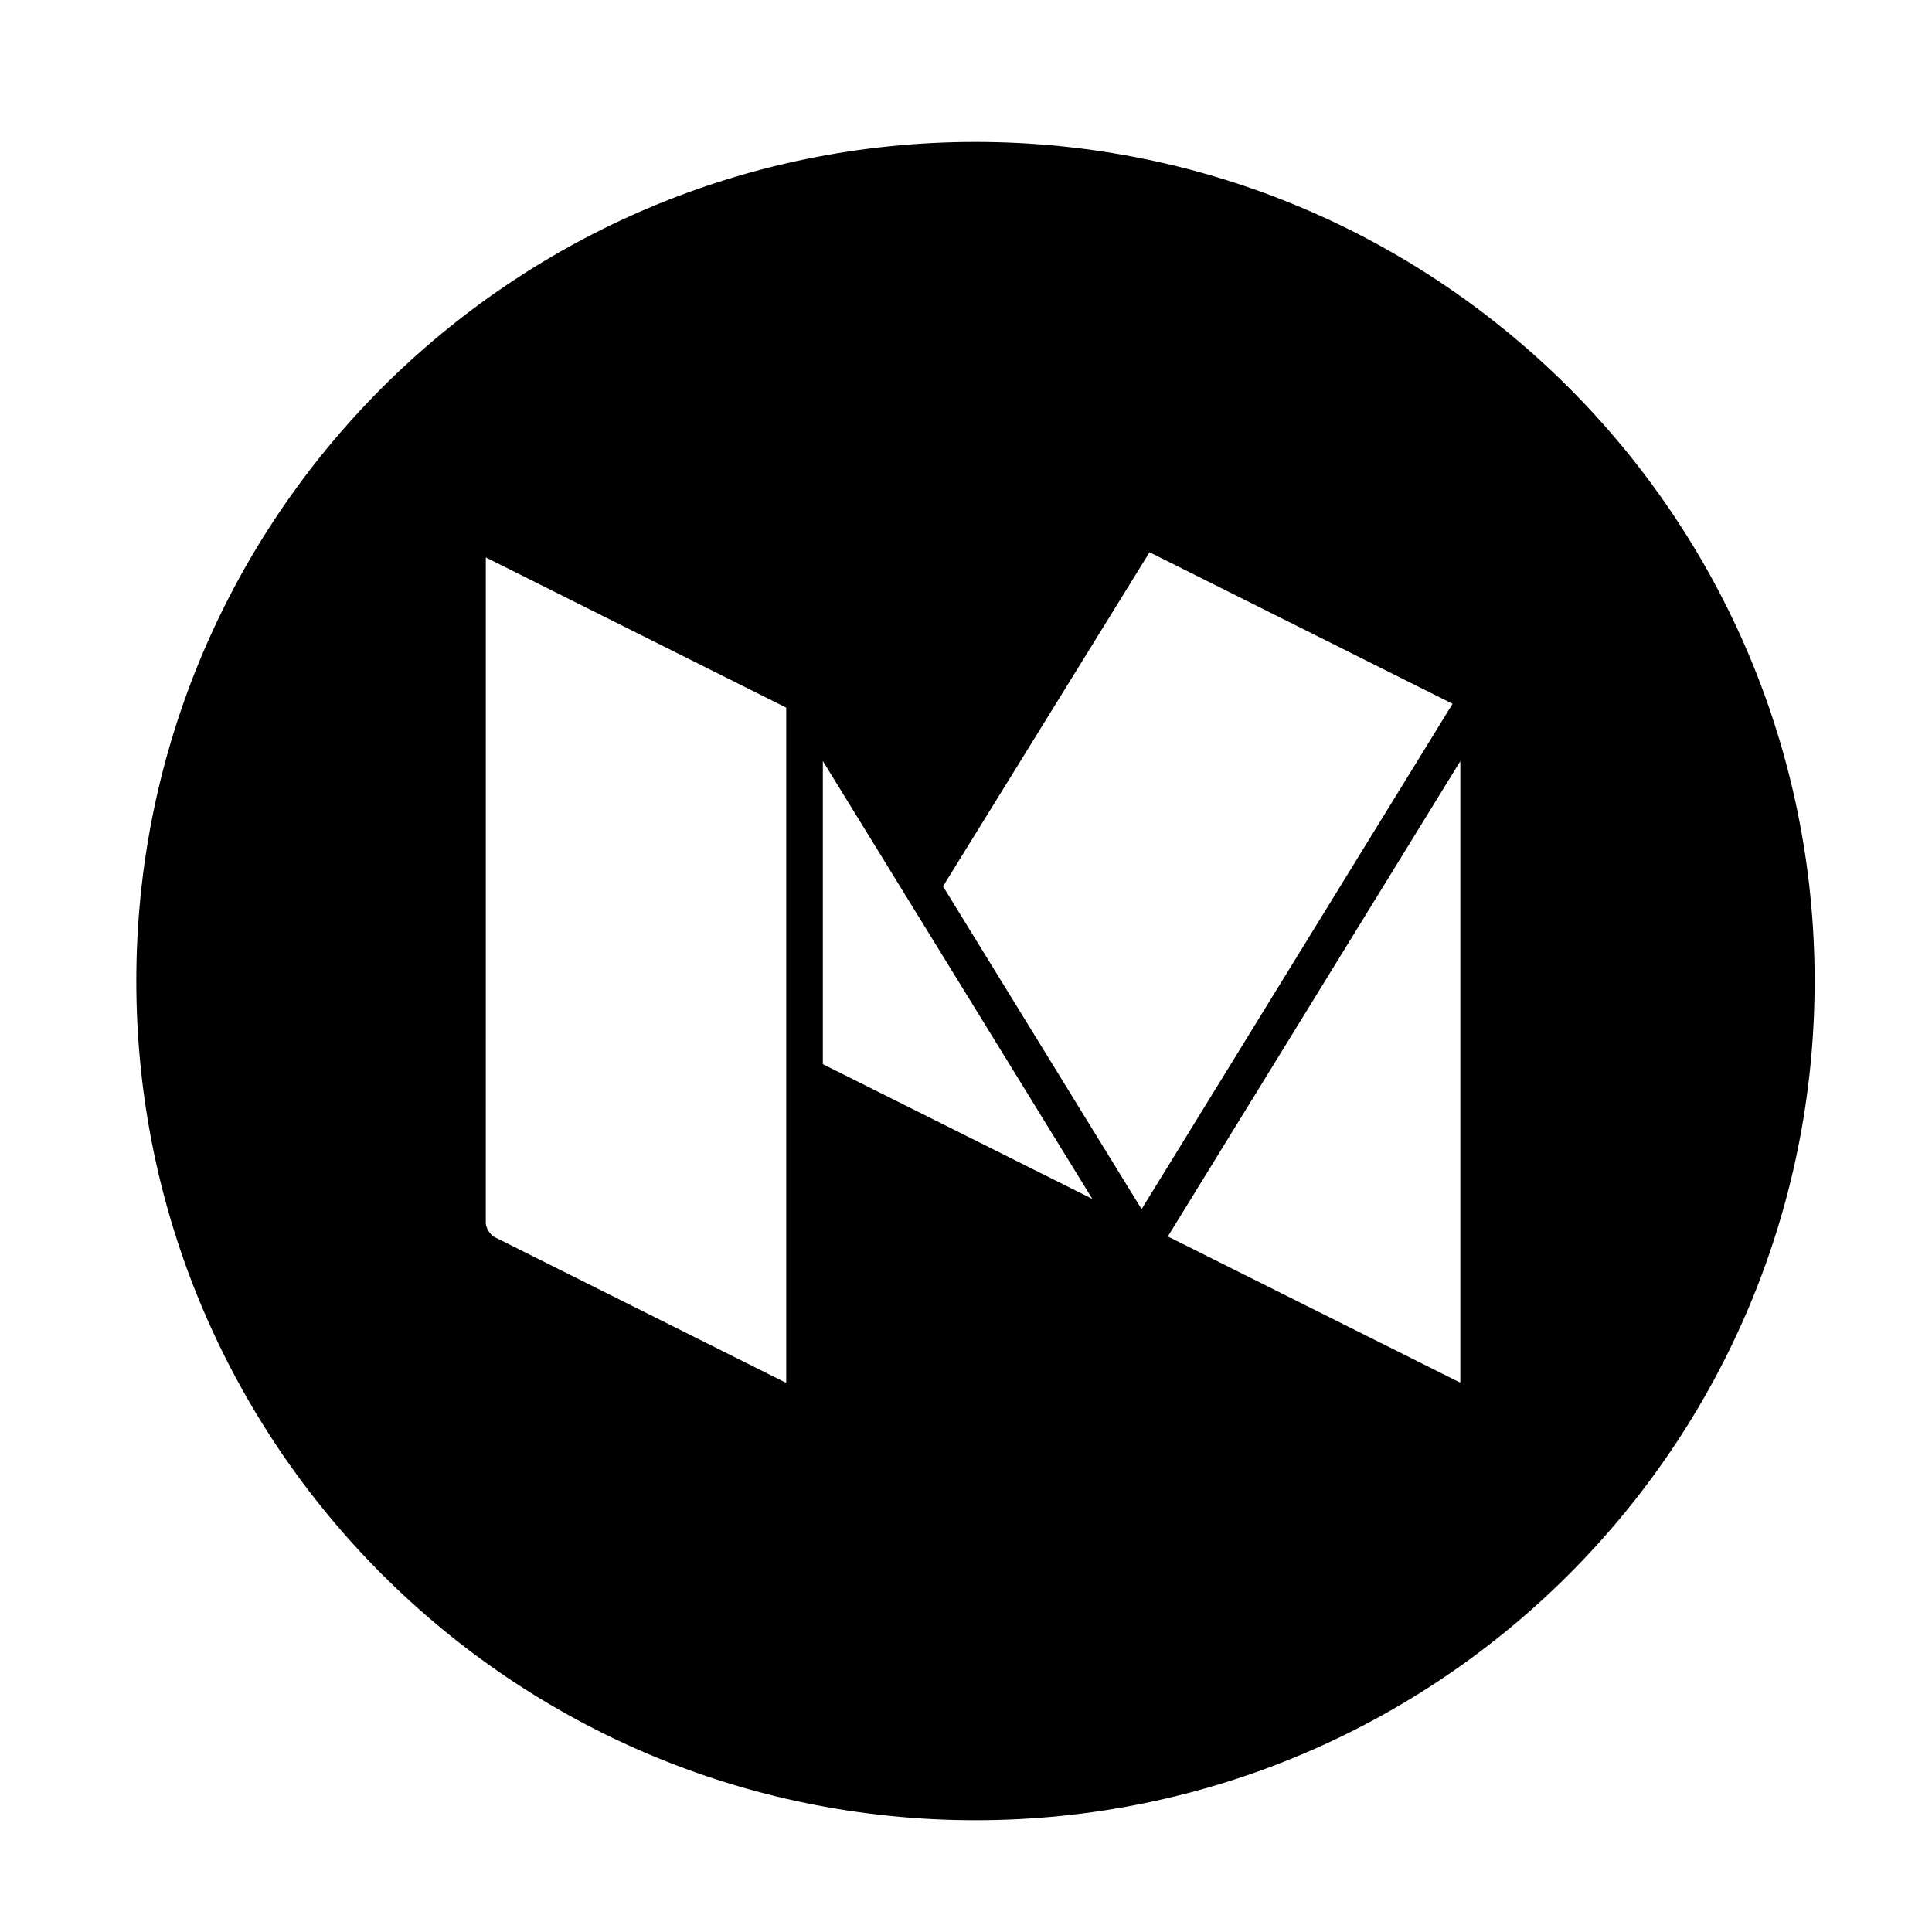
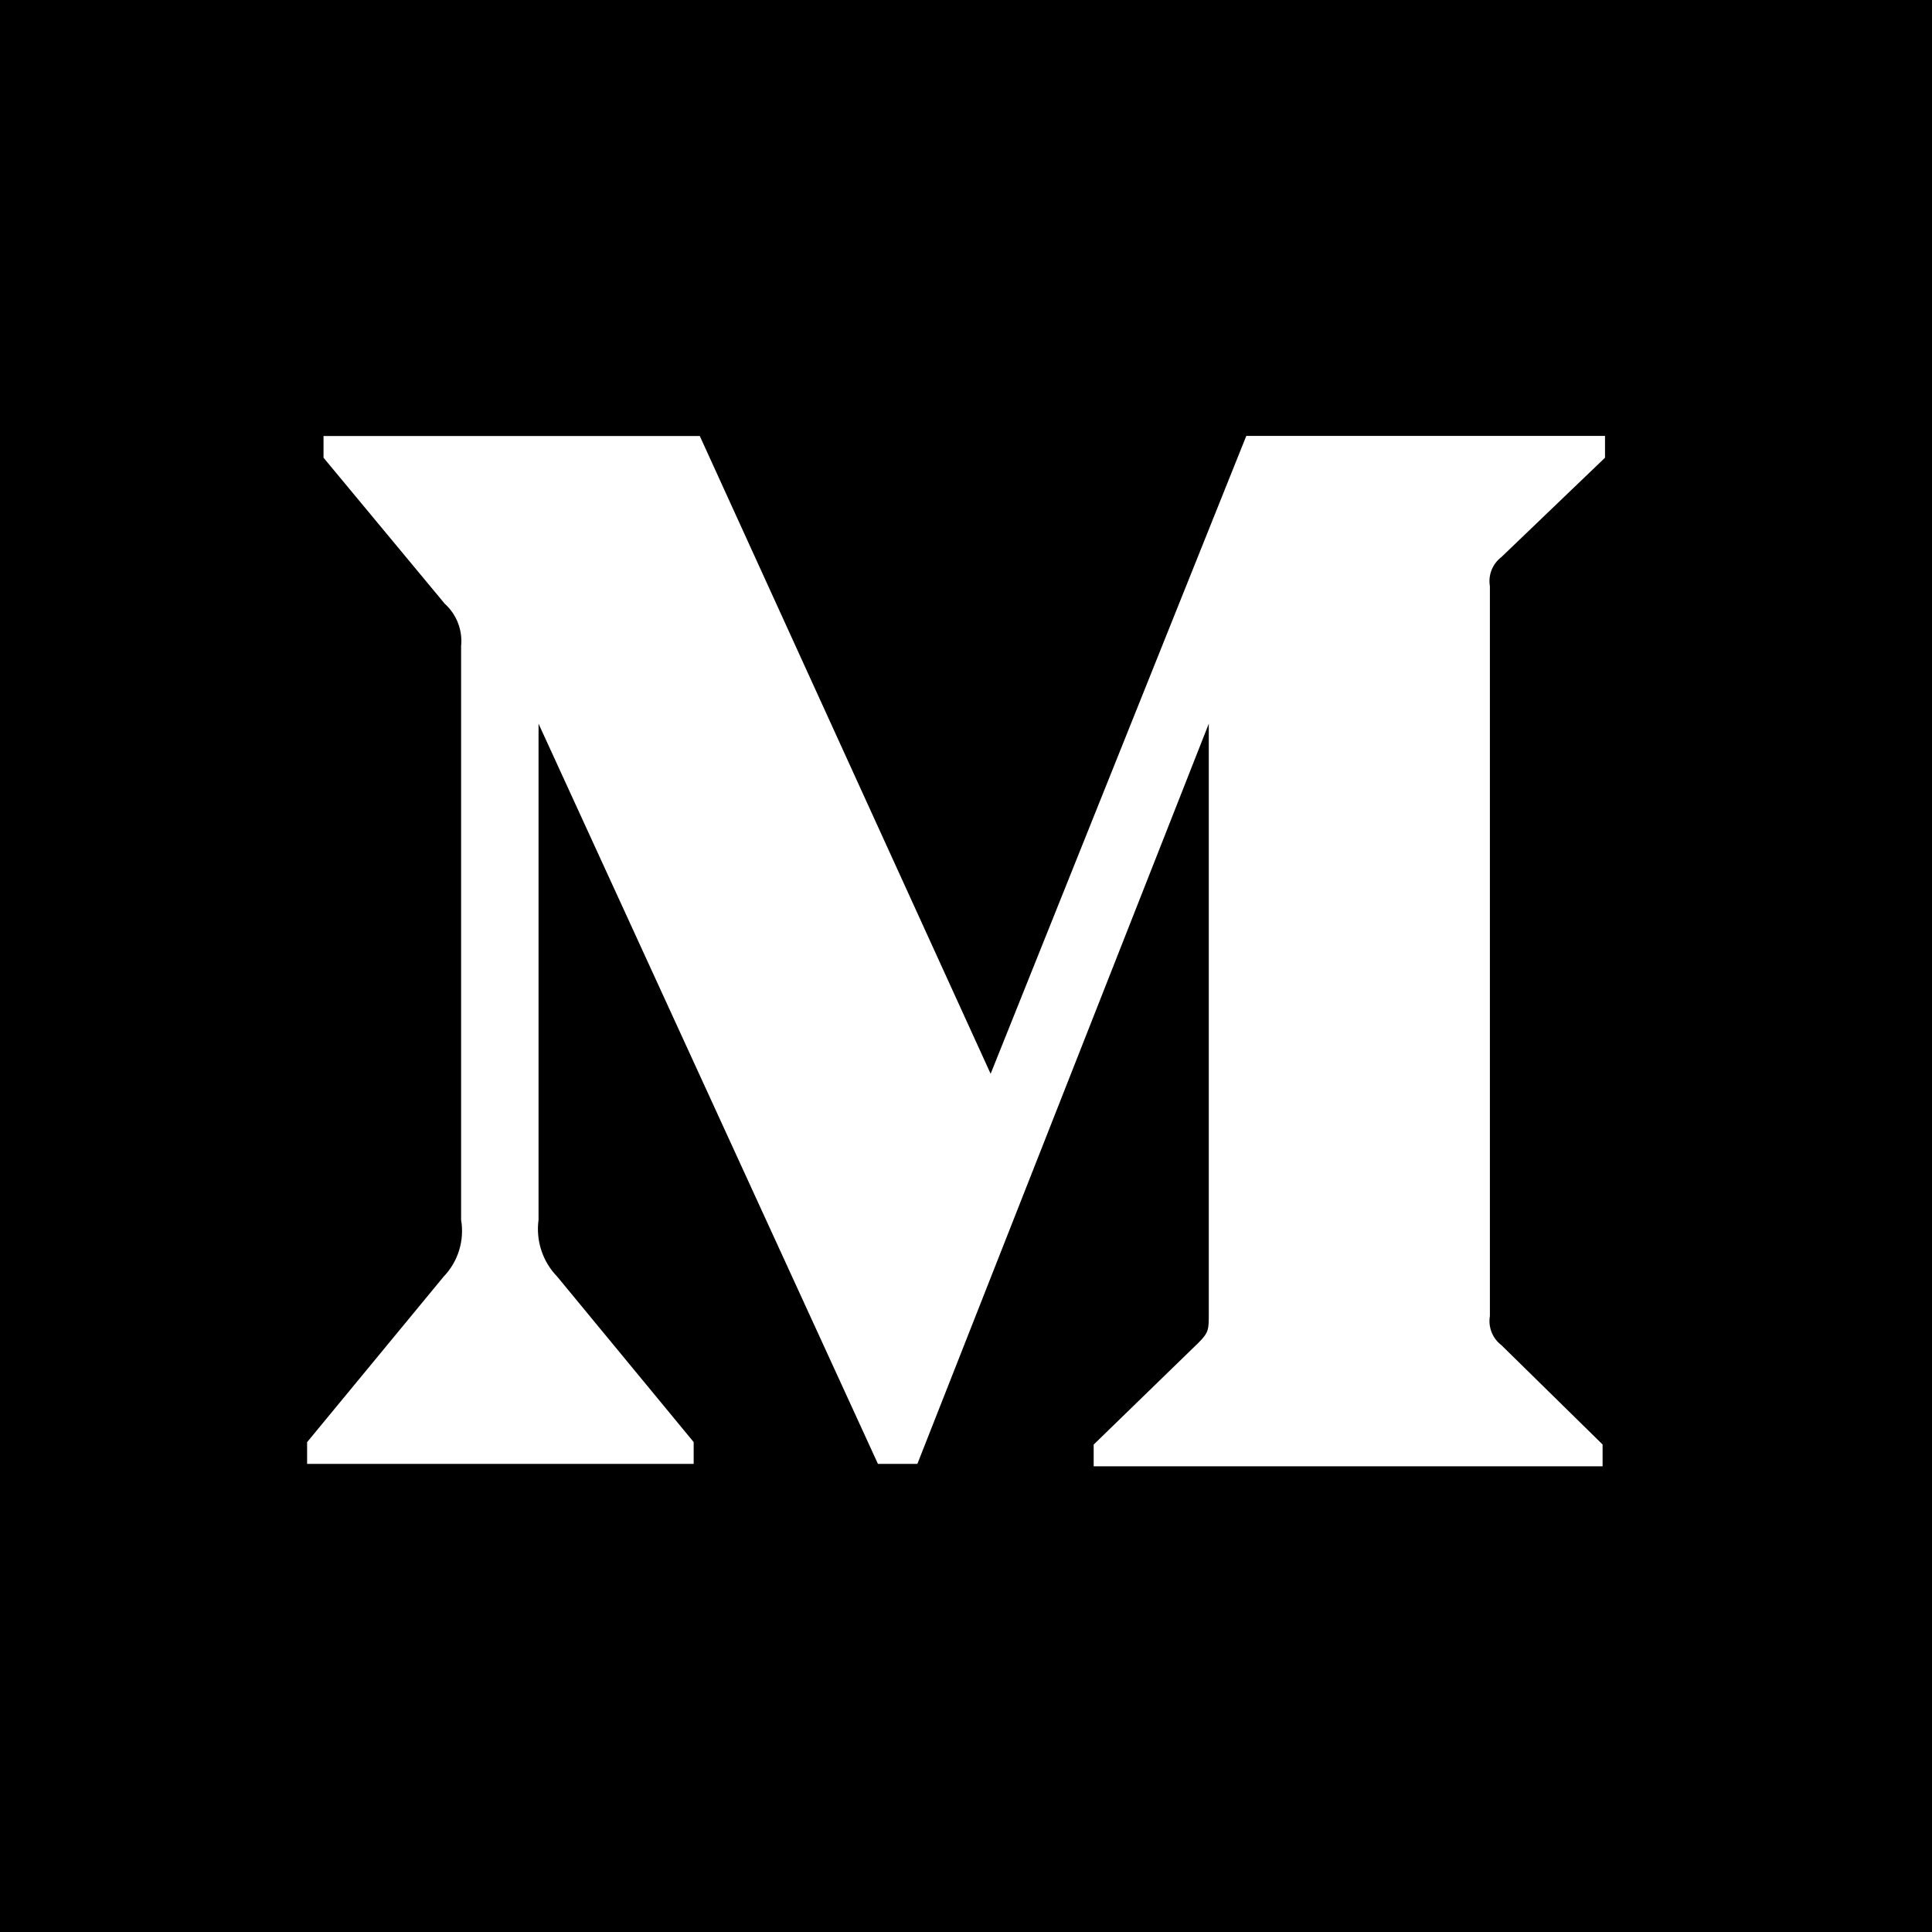
- <svg xmlns="http://www.w3.org/2000/svg" height="56.693px" id="Layer_1" style="enable-background:new 0 0 56.693 56.693;" version="1.1" viewBox="0 0 56.693 56.693" width="56.693px" xml:space="preserve">
-   <path d="M28.625,4.165c-13.6,0-24.625,11.023-24.625,24.623c0,13.6,11.025,24.625,24.625,24.625  c13.599,0,24.624-11.025,24.624-24.625C53.249,15.188,42.224,4.165,28.625,4.165z M23.071,40.532  c0,0.017-0.001,0.032-0.002,0.045c-0.012-0.004-0.026-0.01-0.041-0.018l-8.522-4.261  c-0.119-0.06-0.251-0.272-0.251-0.406l0.001-19.535l8.815,4.408V40.532z M24.146,31.227v-8.895l7.907,12.848  L24.146,31.227z M27.672,26.009l6.06-9.804l8.893,4.447l-9.126,14.829L27.672,26.009z M42.852,40.526  c0,0.017-0.001,0.032-0.002,0.044c-0.012-0.005-0.026-0.01-0.041-0.018l-8.54-4.269l8.583-13.948V40.526z" />
+ <svg xmlns="http://www.w3.org/2000/svg" role="img" viewBox="0 0 24 24">
+   <path d="M0 0v24h24V0H0zm19.938 5.686L18.651 6.92a.376.376 0 0 0-.143.362v9.067a.376.376 0 0 0 .143.361l1.257 1.234v.271h-6.322v-.27l1.302-1.265c.128-.128.128-.165.128-.36V8.99l-3.62 9.195h-.49L6.69 8.99v6.163a.85.85 0 0 0 .233.707l1.694 2.054v.271H3.815v-.27L5.51 15.86a.82.82 0 0 0 .218-.707V8.027a.624.624 0 0 0-.203-.527L4.019 5.686v-.27h4.674l3.613 7.923 3.176-7.924h4.456v.271z" />
</svg>
